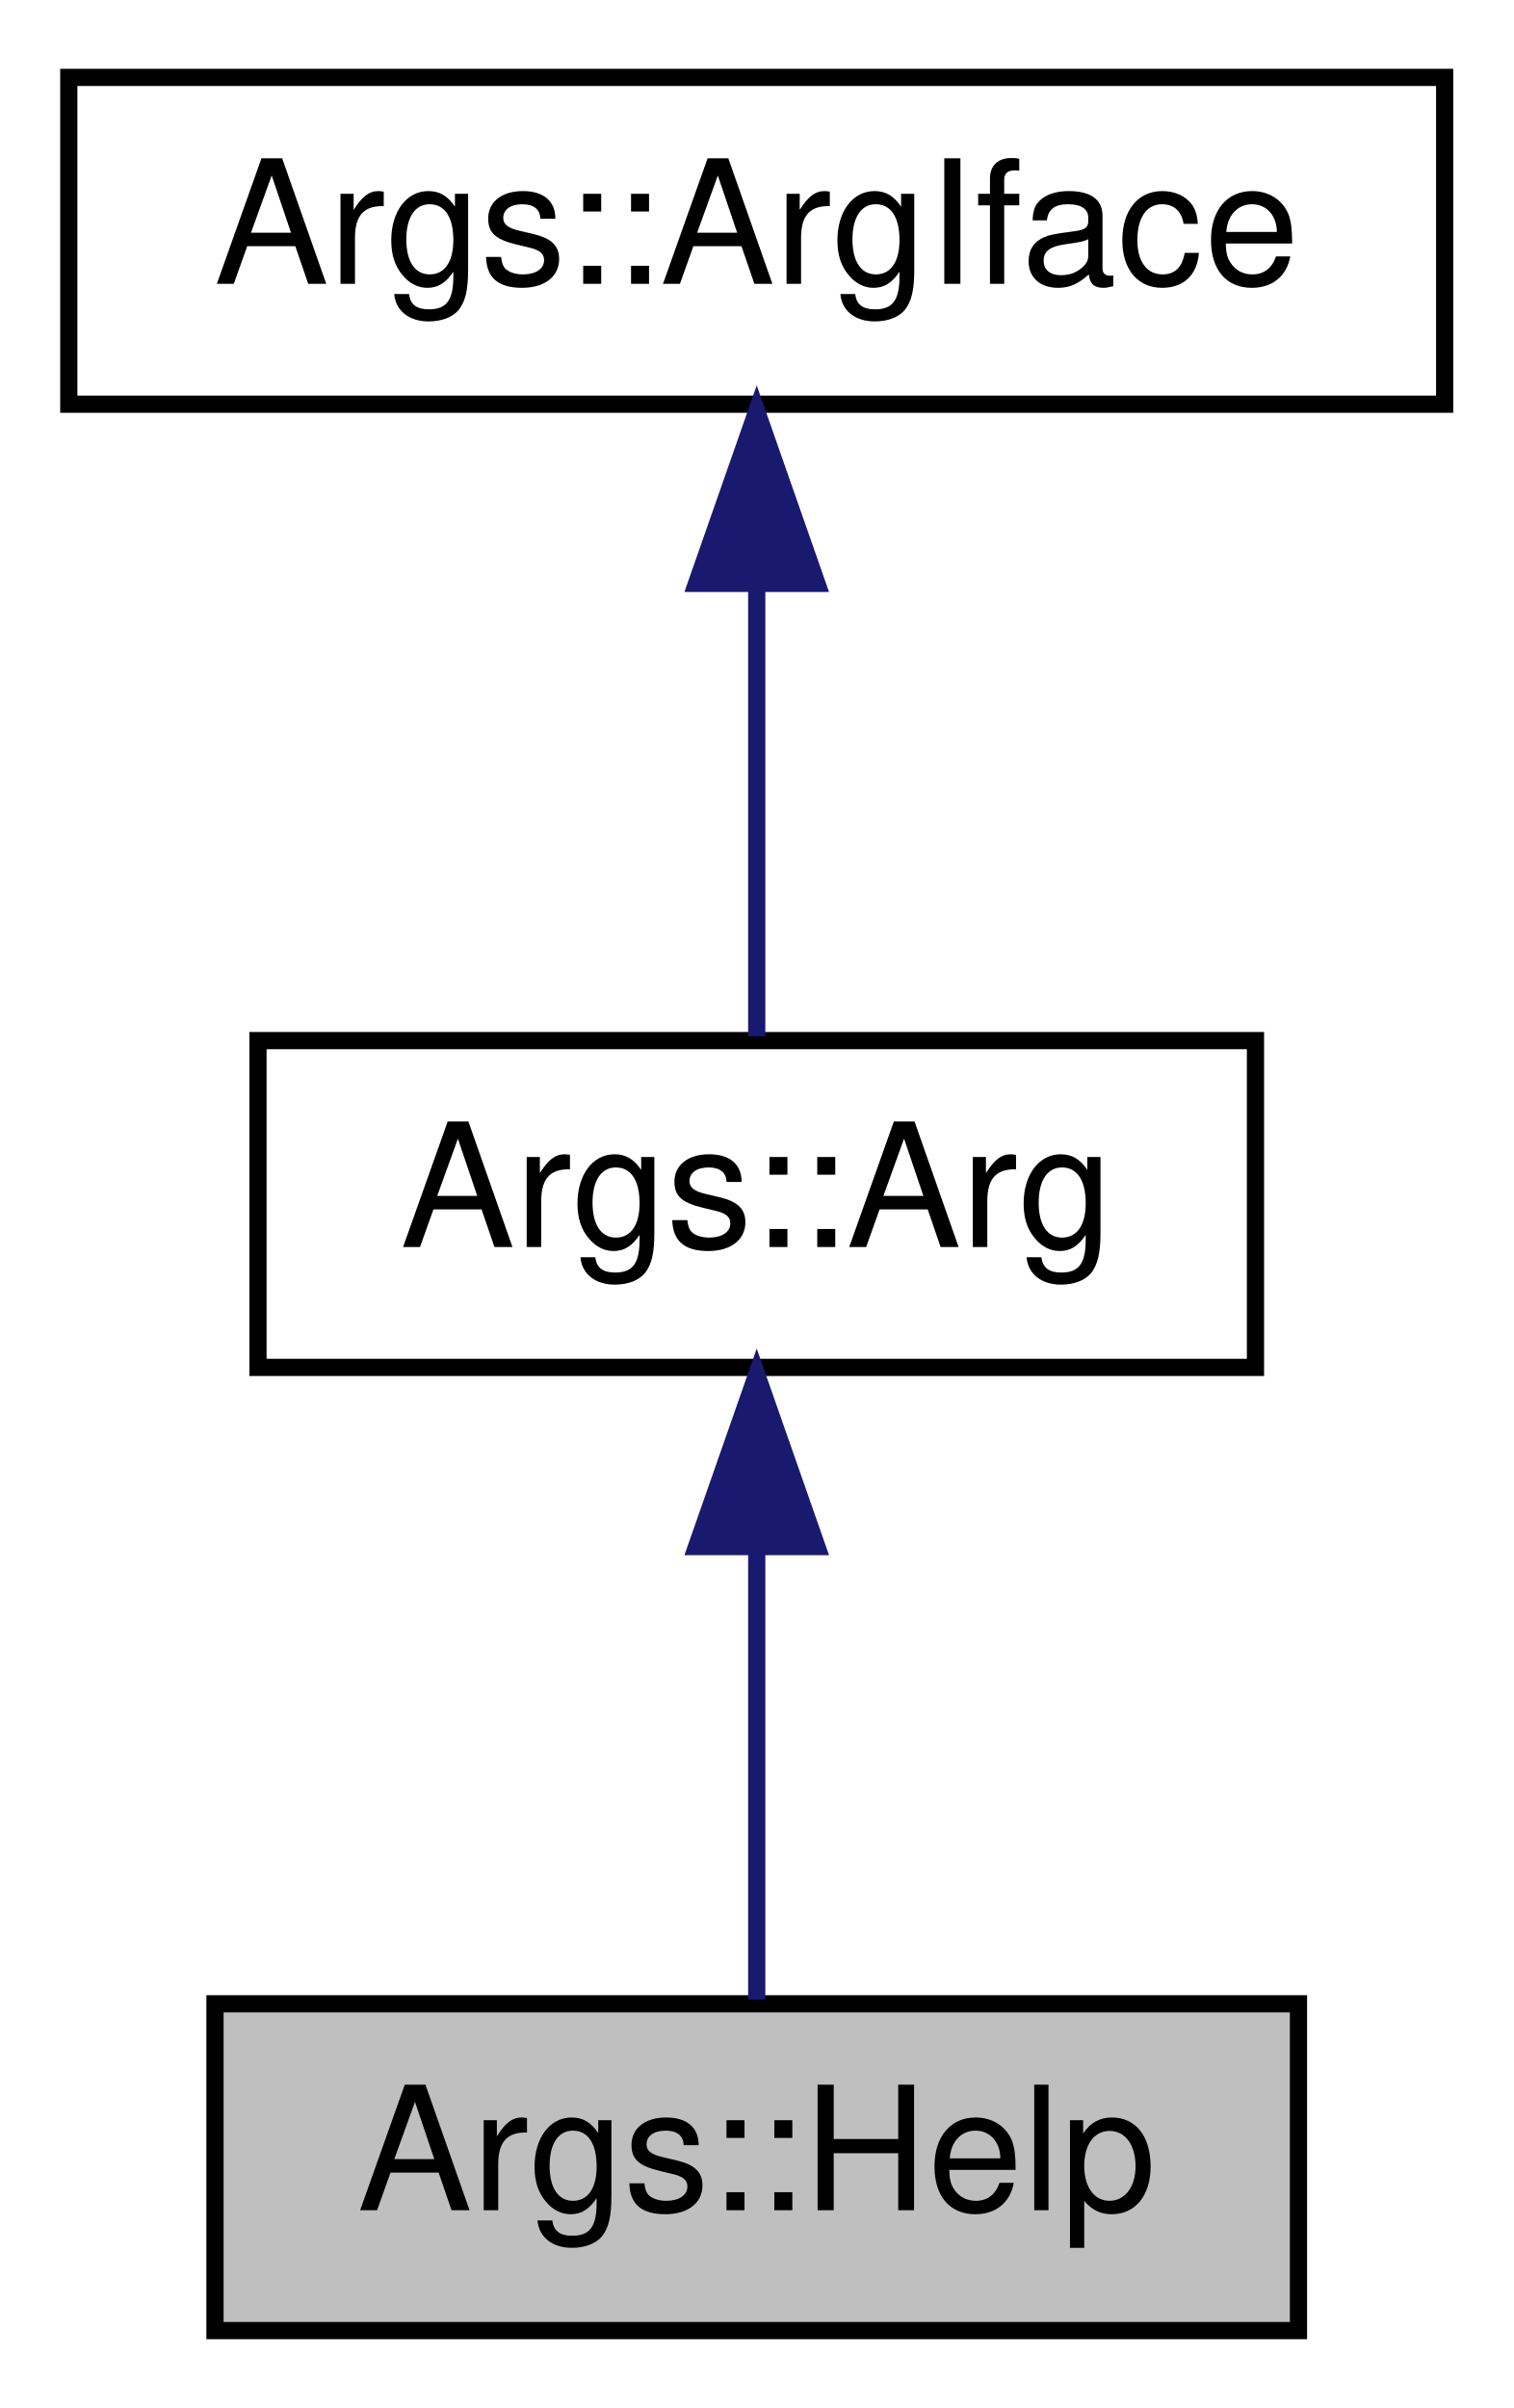
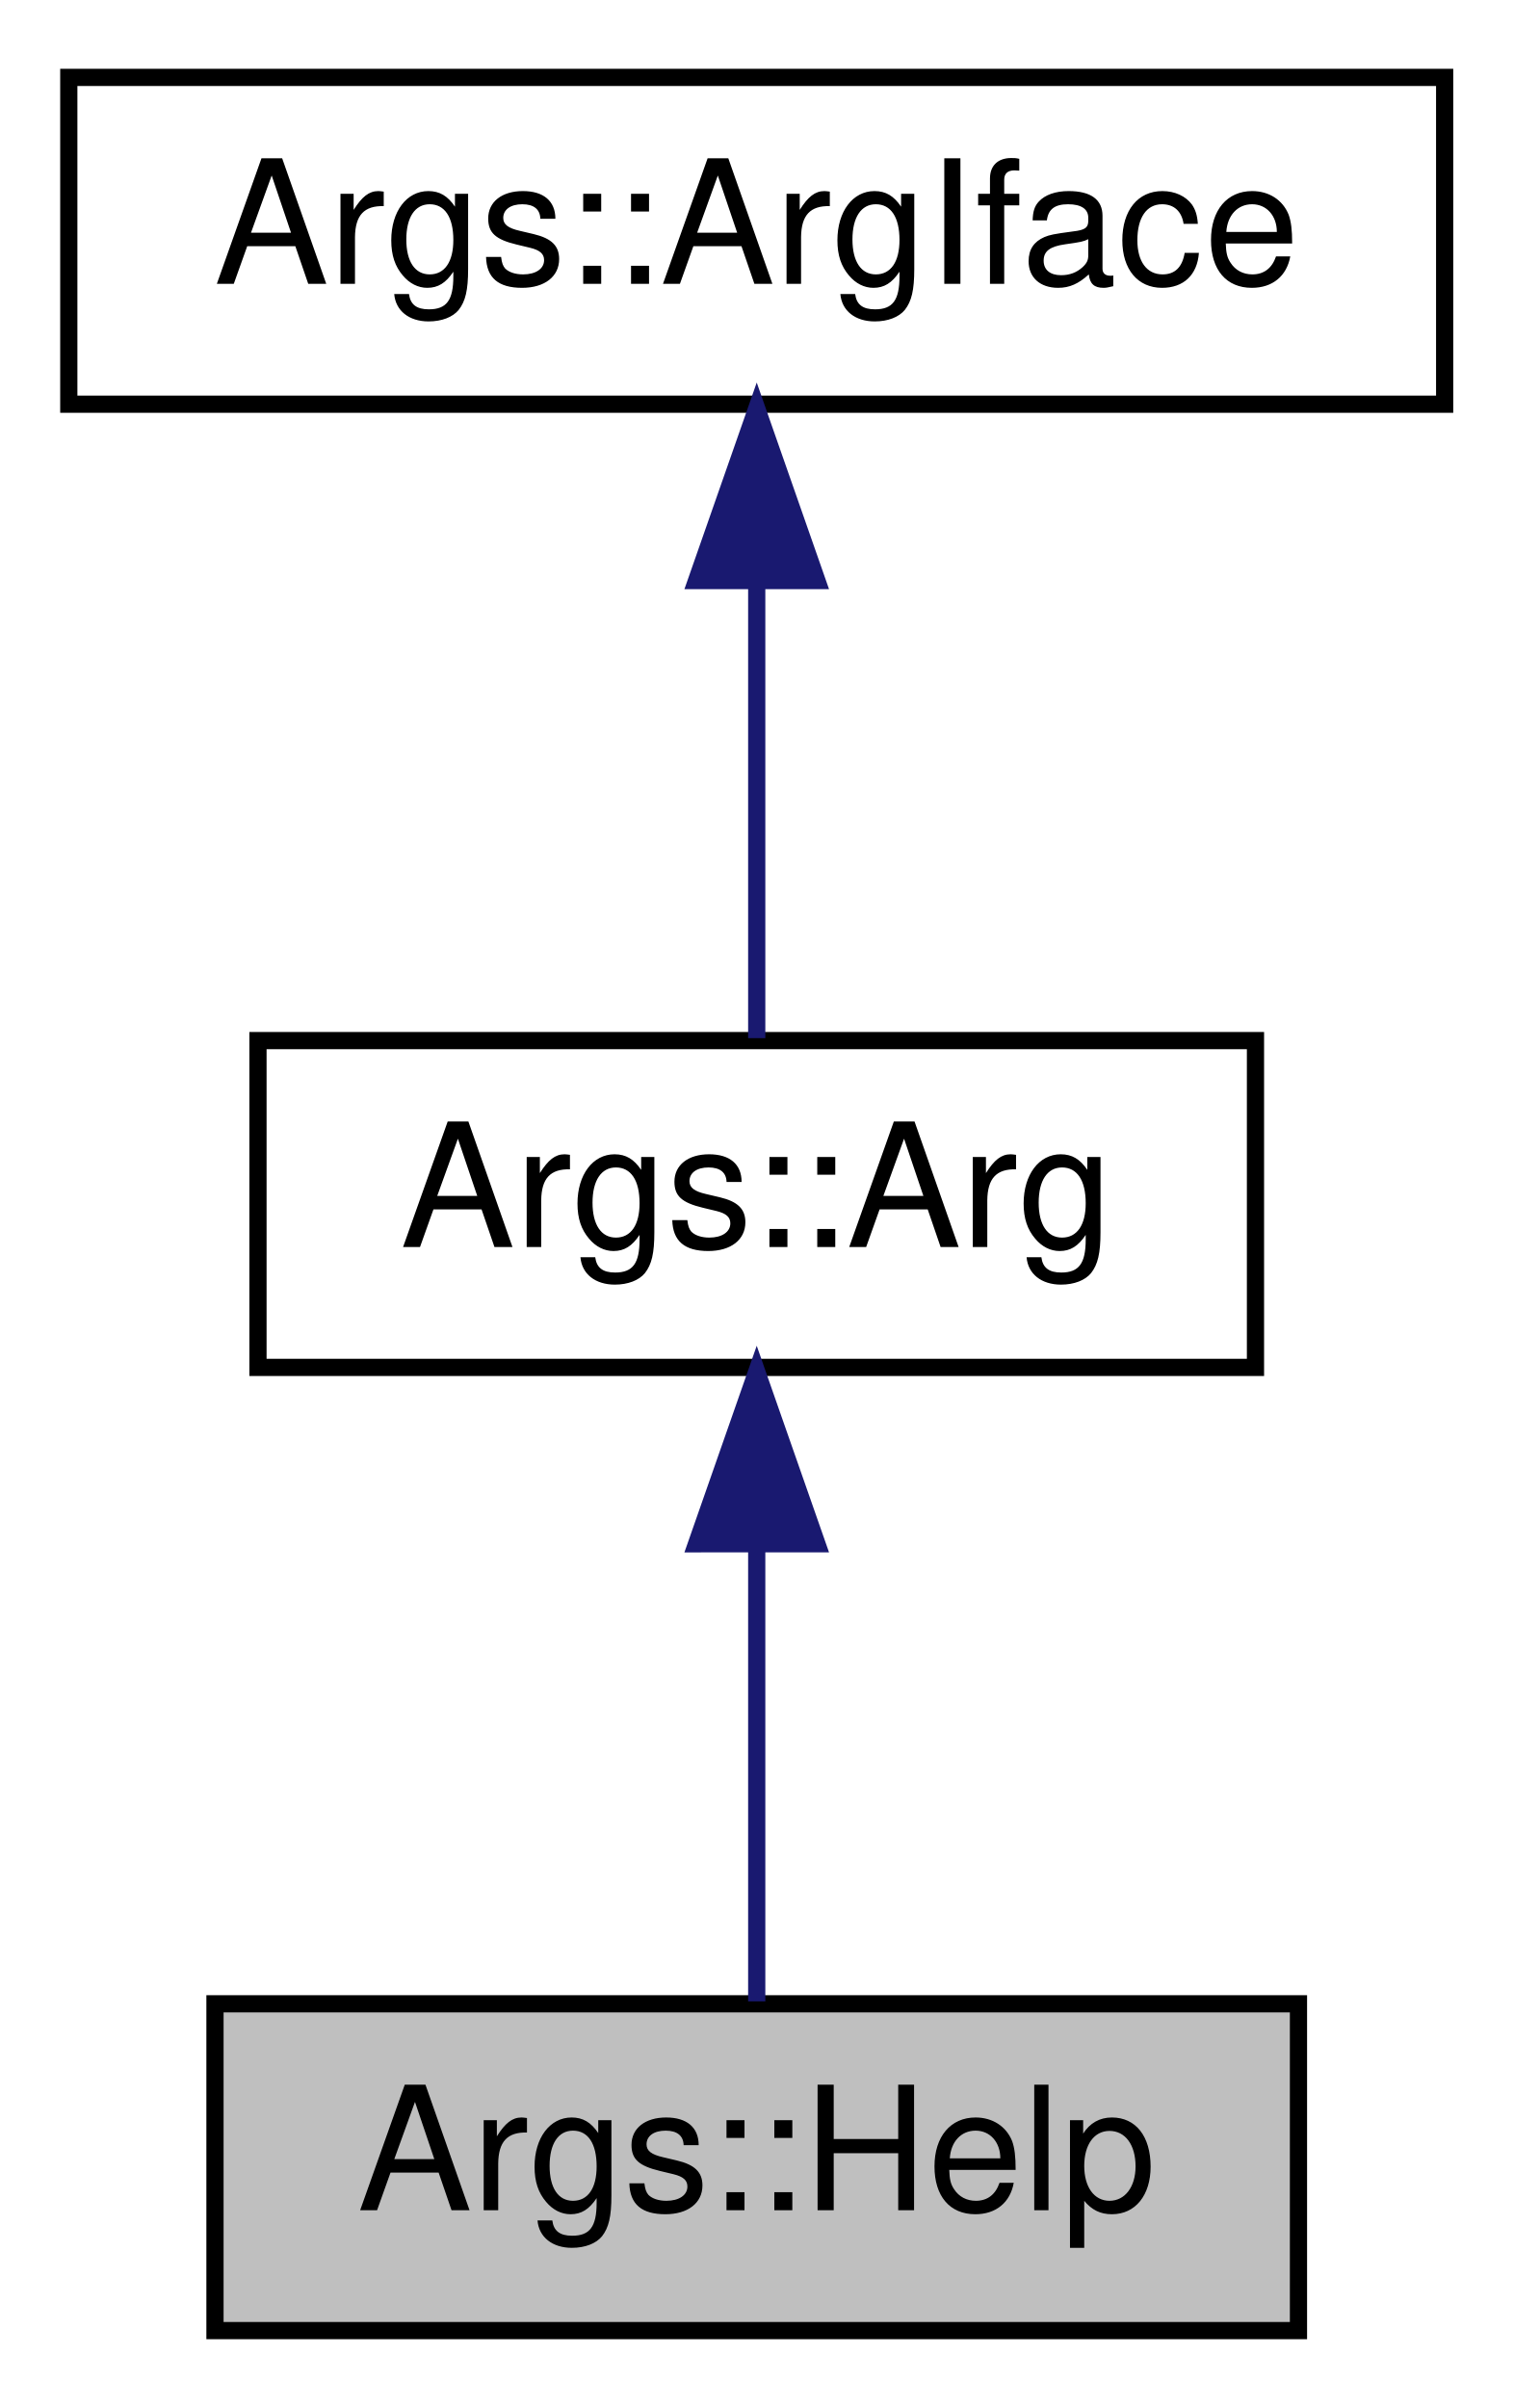
<svg xmlns="http://www.w3.org/2000/svg" xmlns:xlink="http://www.w3.org/1999/xlink" width="88pt" height="140pt" viewBox="0.00 0.00 88.00 140.00">
  <g id="graph0" class="graph" transform="scale(1 1) rotate(0) translate(4 136)">
    <g id="node1" class="node">
-       <polygon fill="#bfbfbf" stroke="black" points="8.5,-0.5 8.5,-19.5 71.5,-19.5 71.5,-0.5 8.5,-0.5" />
-       <text text-anchor="middle" x="40" y="-7.5" font-family="Helvetica,sans-Serif" font-size="10.00">Args::Help</text>
+       <polygon fill="#bfbfbf" stroke="#000000" points="8.5,-.5 8.5,-19.5 71.5,-19.5 71.5,-.5 8.5,-.5" />
+       <text text-anchor="middle" x="40" y="-7.5" font-family="Helvetica,sans-Serif" font-size="10.00" fill="#000000">Args::Help</text>
    </g>
    <g id="node2" class="node">
      <g id="a_node2">
        <a xlink:href="class_args_1_1_arg.html" target="_top" xlink:title="Argument with one value that can be present only once in the command line. ">
-           <polygon fill="none" stroke="black" points="11,-56.5 11,-75.5 69,-75.5 69,-56.5 11,-56.5" />
-           <text text-anchor="middle" x="40" y="-63.5" font-family="Helvetica,sans-Serif" font-size="10.00">Args::Arg</text>
+           <polygon fill="none" stroke="#000000" points="11,-56.5 11,-75.5 69,-75.5 69,-56.5 11,-56.5" />
+           <text text-anchor="middle" x="40" y="-63.5" font-family="Helvetica,sans-Serif" font-size="10.00" fill="#000000">Args::Arg</text>
        </a>
      </g>
    </g>
    <g id="edge1" class="edge">
-       <path fill="none" stroke="midnightblue" d="M40,-45.804C40,-36.91 40,-26.78 40,-19.751" />
-       <polygon fill="midnightblue" stroke="midnightblue" points="36.5,-46.083 40,-56.083 43.5,-46.083 36.5,-46.083" />
+       <path fill="none" stroke="#191970" d="M40,-46.157C40,-37.155 40,-26.92 40,-19.643" />
+       <polygon fill="#191970" stroke="#191970" points="36.5,-46.245 40,-56.245 43.5,-46.246 36.5,-46.245" />
    </g>
    <g id="node3" class="node">
      <g id="a_node3">
        <a xlink:href="class_args_1_1_arg_iface.html" target="_top" xlink:title="Interface for arguments. ">
-           <polygon fill="none" stroke="black" points="0,-112.5 0,-131.5 80,-131.5 80,-112.5 0,-112.5" />
-           <text text-anchor="middle" x="40" y="-119.5" font-family="Helvetica,sans-Serif" font-size="10.00">Args::ArgIface</text>
+           <polygon fill="none" stroke="#000000" points="0,-112.5 0,-131.5 80,-131.5 80,-112.5 0,-112.5" />
+           <text text-anchor="middle" x="40" y="-119.5" font-family="Helvetica,sans-Serif" font-size="10.00" fill="#000000">Args::ArgIface</text>
        </a>
      </g>
    </g>
    <g id="edge2" class="edge">
-       <path fill="none" stroke="midnightblue" d="M40,-101.805C40,-92.91 40,-82.78 40,-75.751" />
-       <polygon fill="midnightblue" stroke="midnightblue" points="36.5,-102.083 40,-112.083 43.5,-102.083 36.5,-102.083" />
+       <path fill="none" stroke="#191970" d="M40,-102.157C40,-93.155 40,-82.92 40,-75.643" />
+       <polygon fill="#191970" stroke="#191970" points="36.5,-102.246 40,-112.246 43.5,-102.246 36.5,-102.246" />
    </g>
  </g>
</svg>
